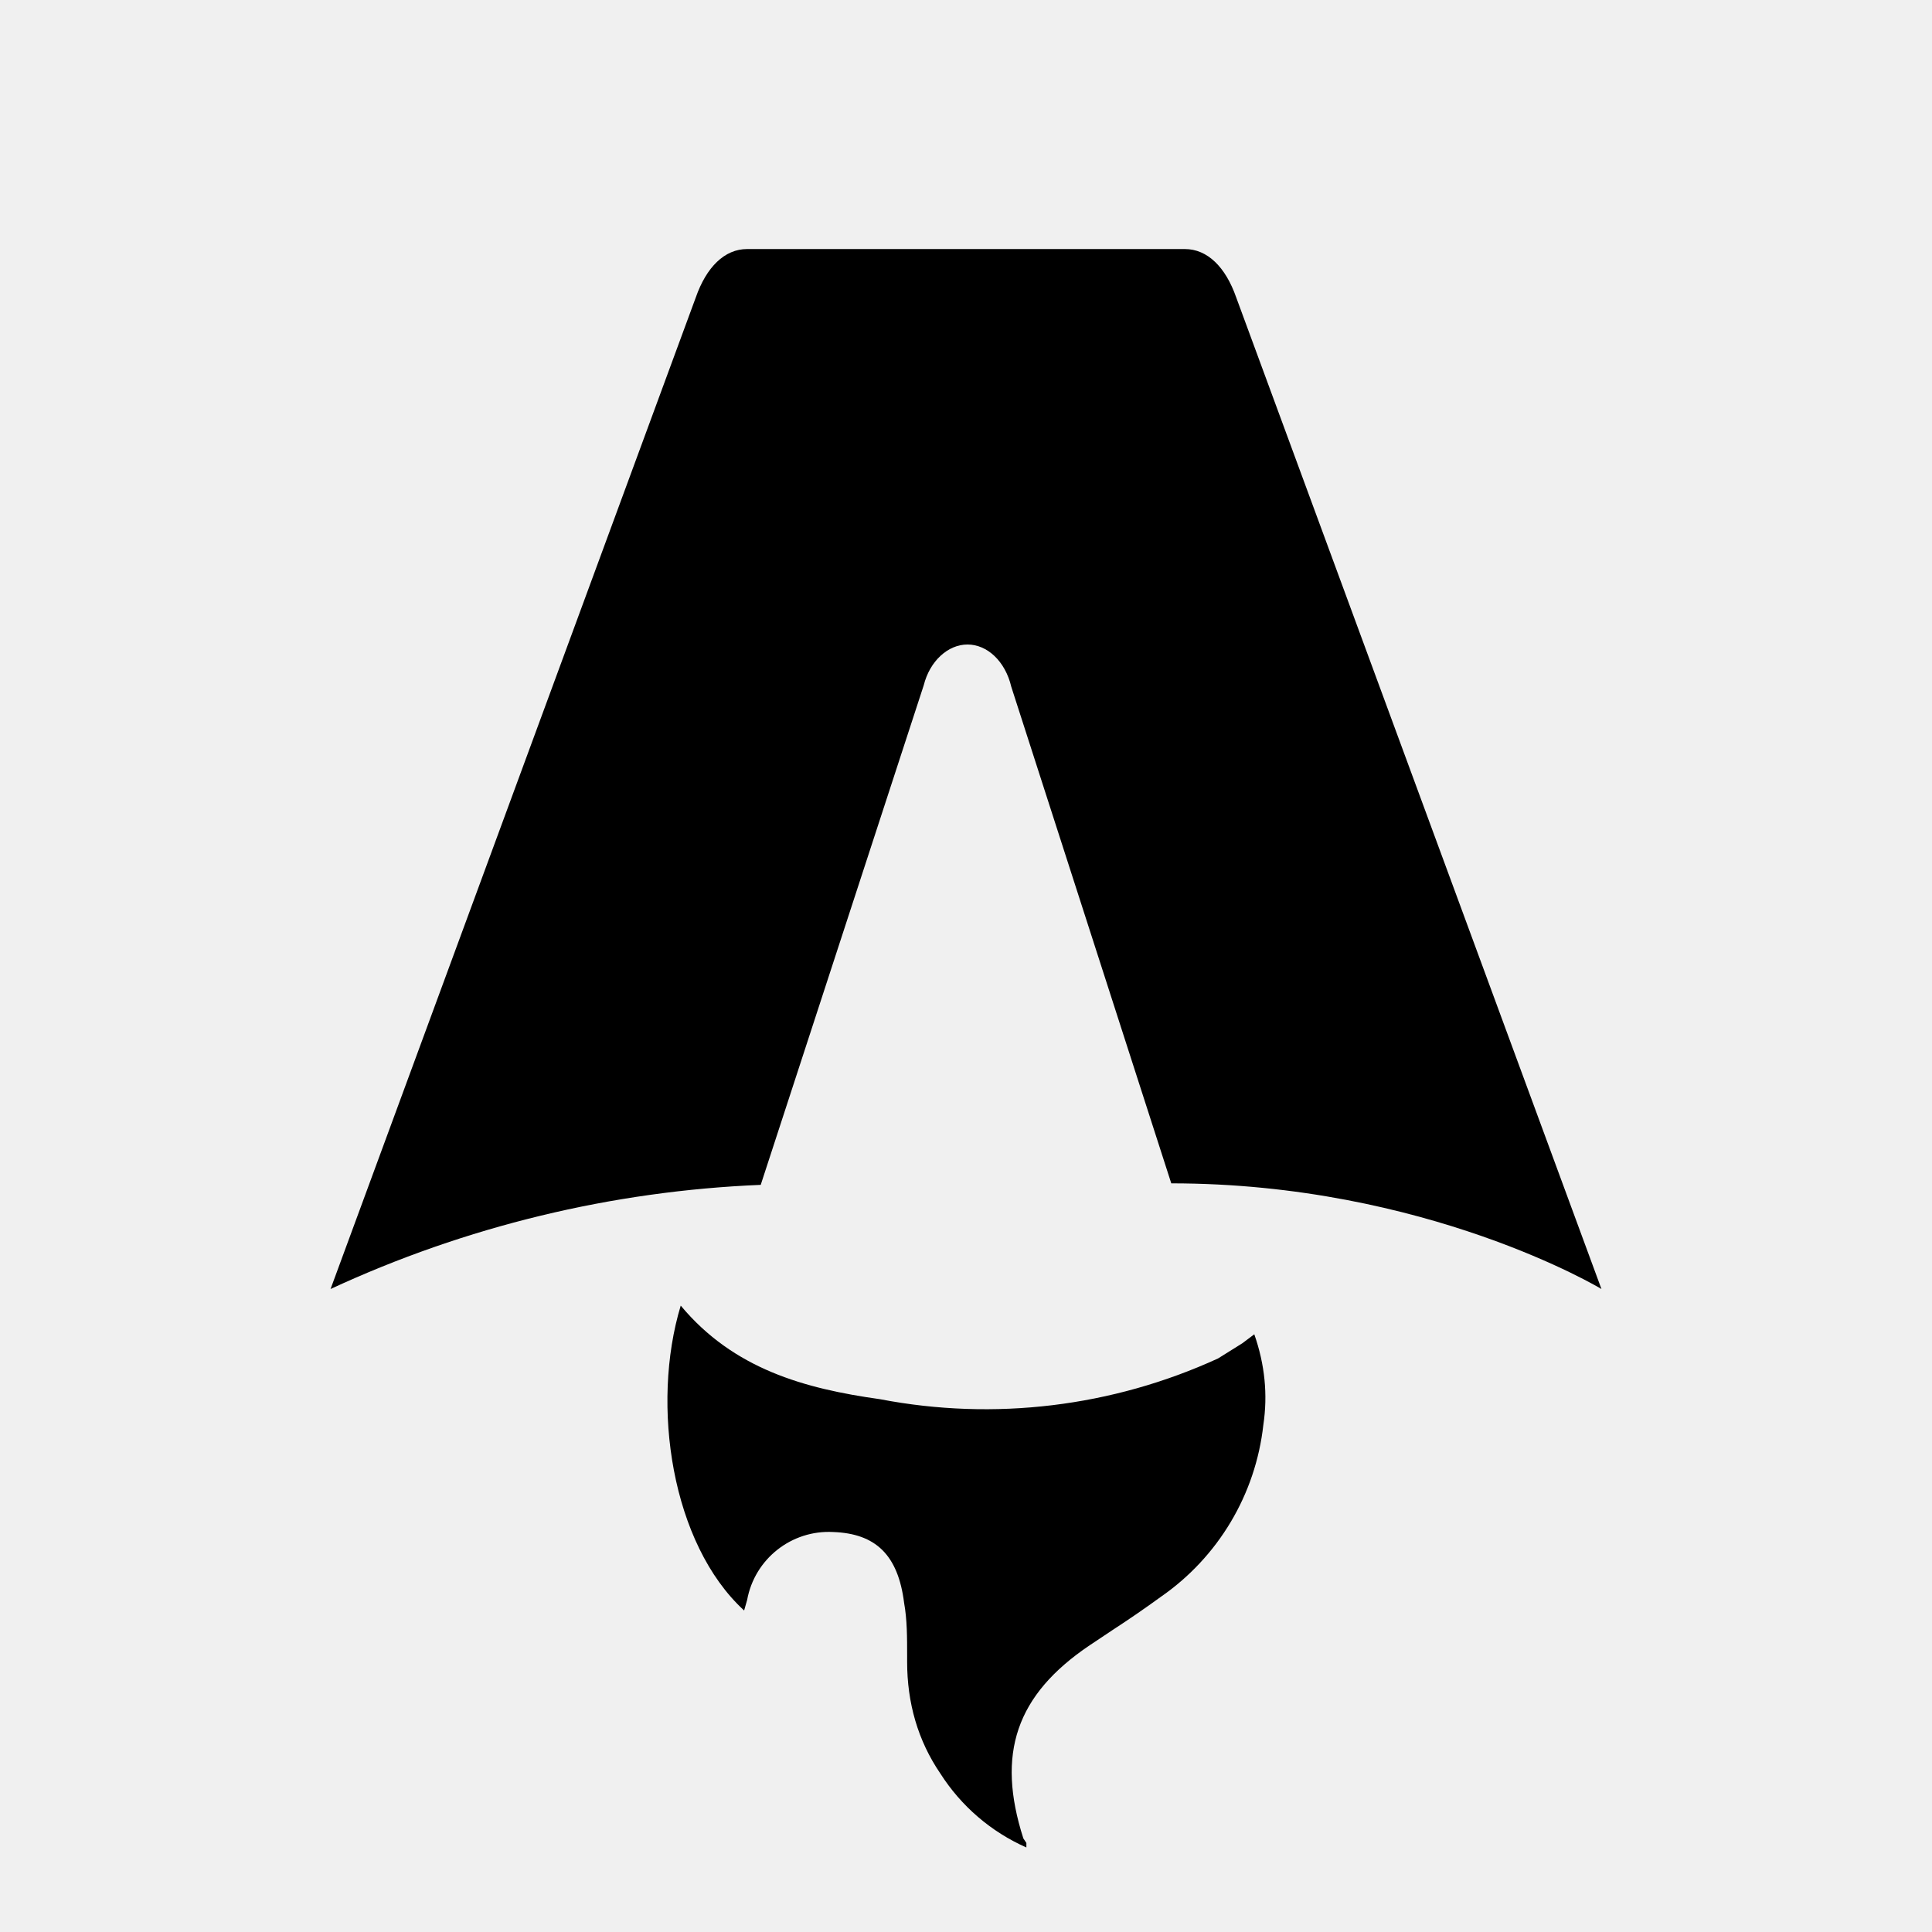
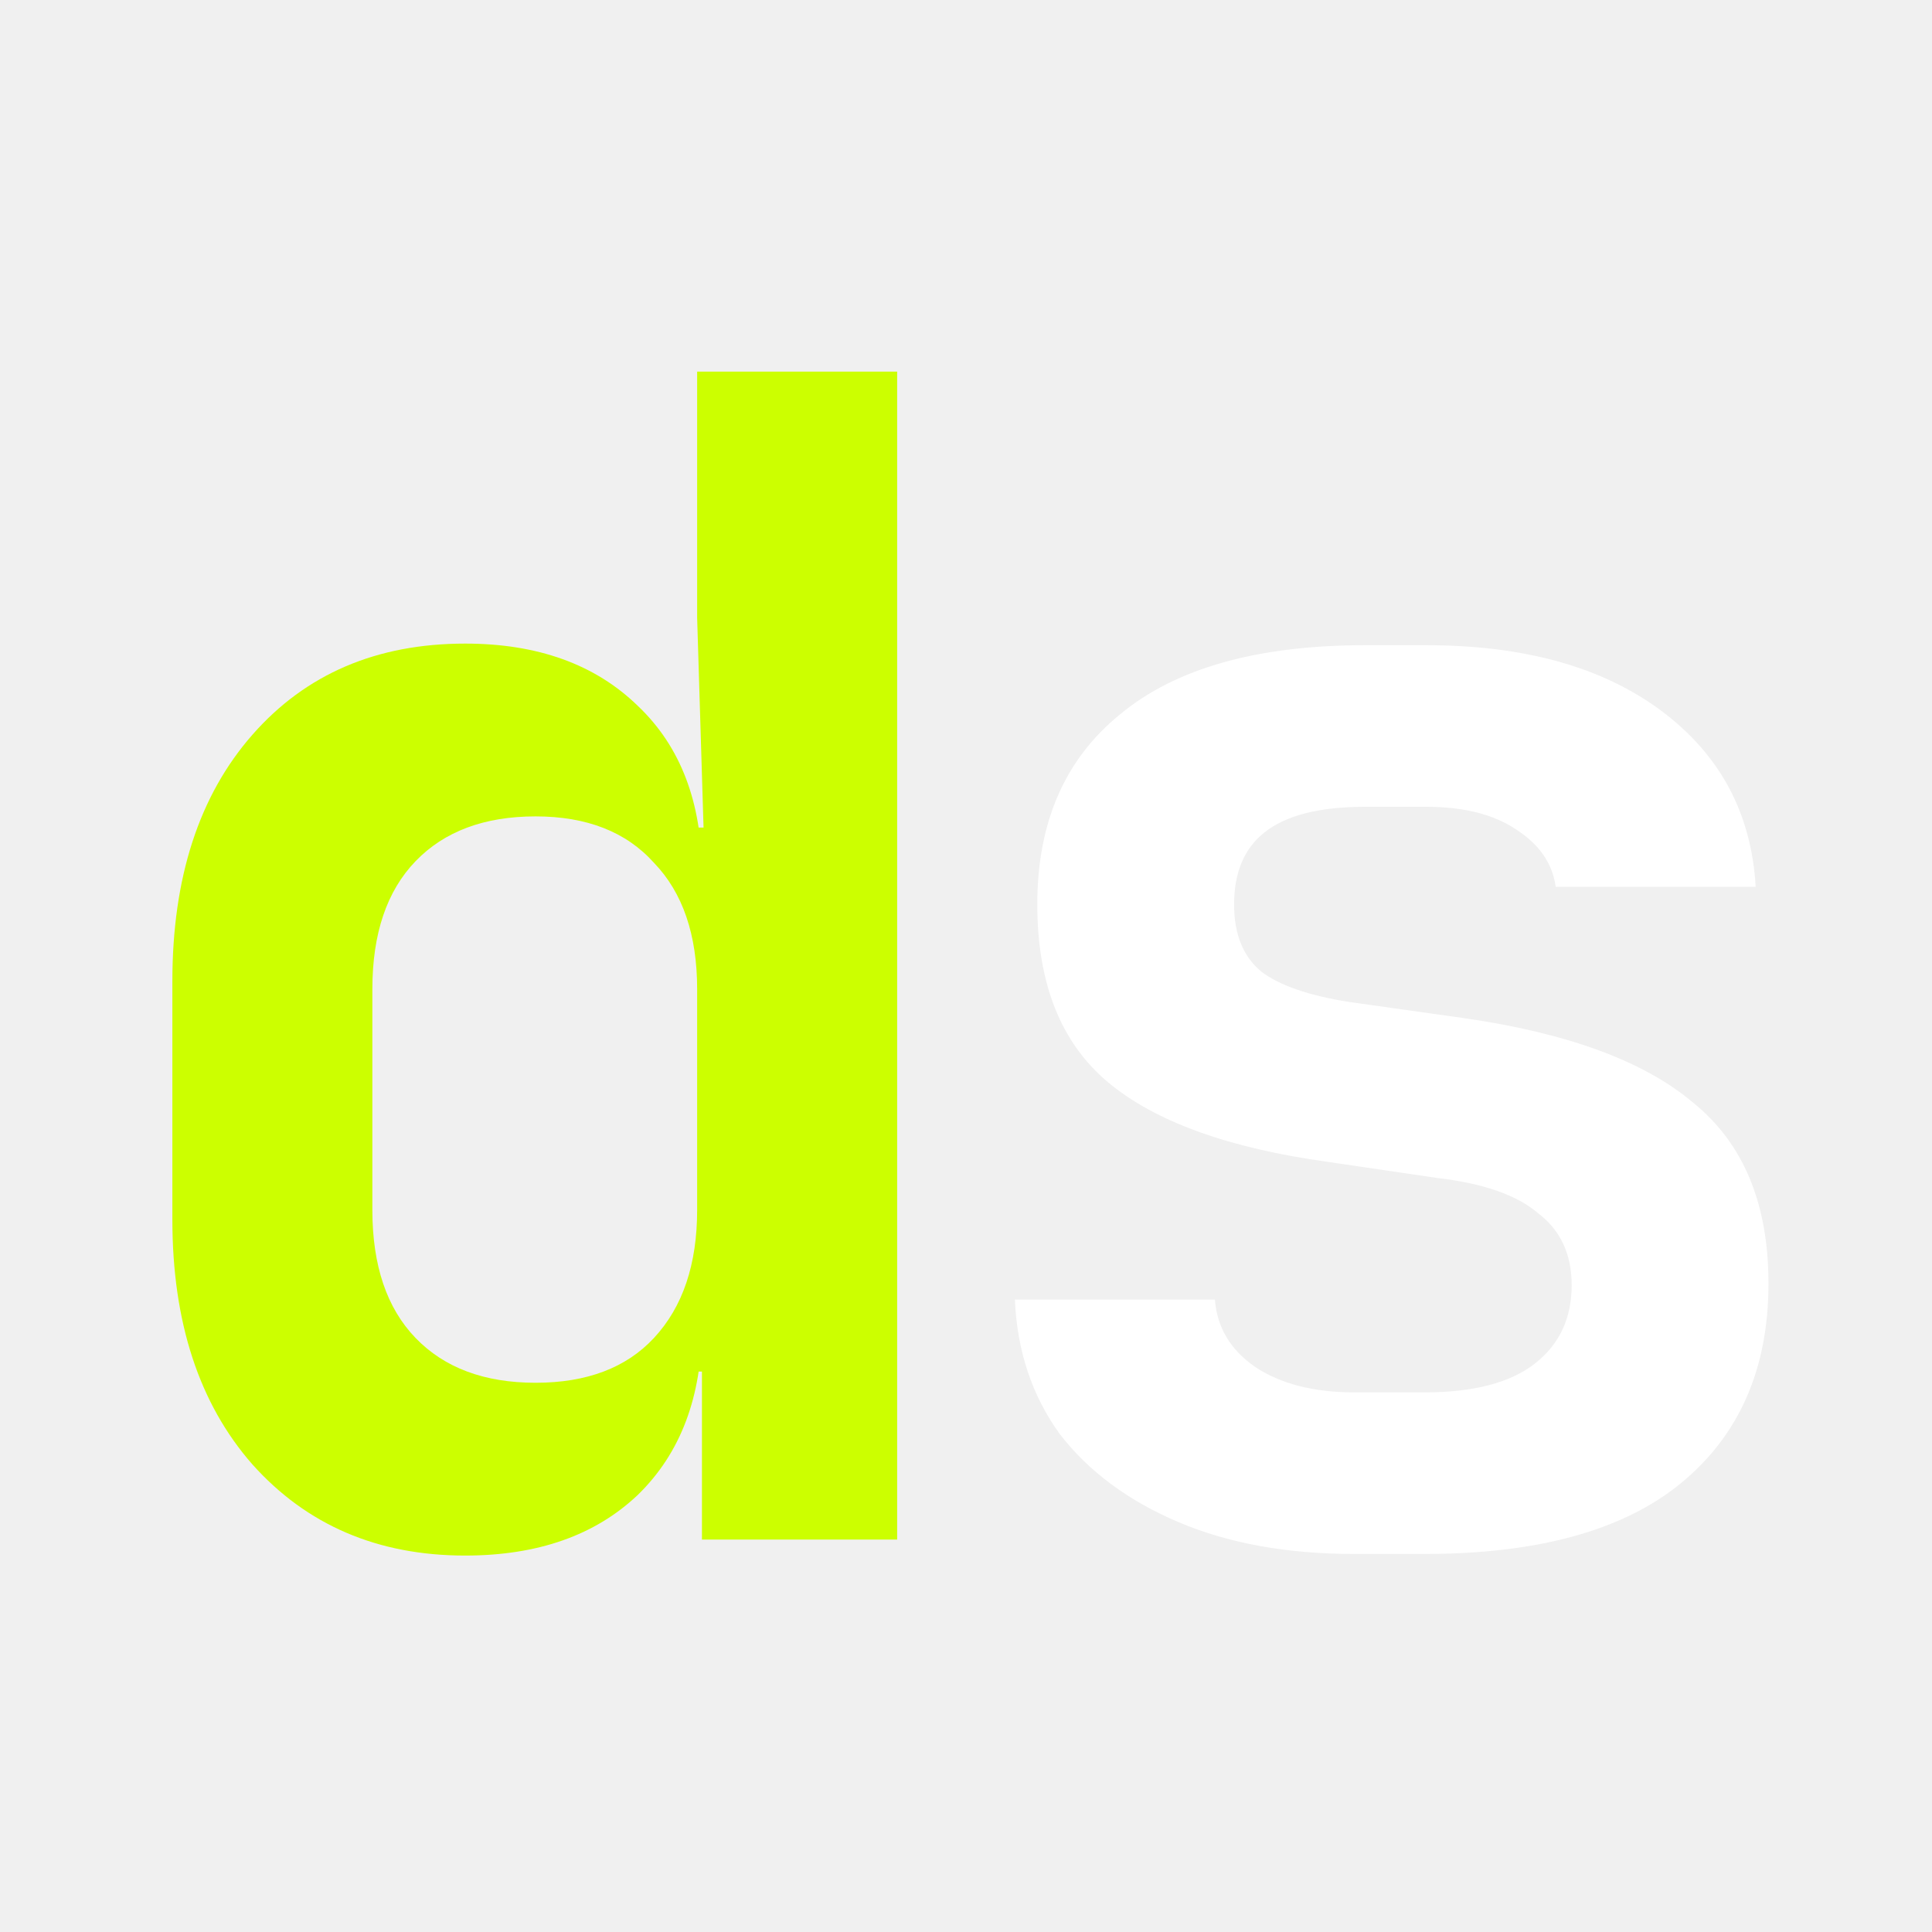
- <svg xmlns="http://www.w3.org/2000/svg" fill="none" viewBox="0 0 128 128">
-   <path d="M50.4 78.5a75.1 75.1 0 0 0-28.5 6.9l24.2-65.7c.7-2 1.9-3.2 3.4-3.2h29c1.5 0 2.7 1.2 3.4 3.2l24.2 65.7s-11.6-7-28.5-7L67 45.5c-.4-1.7-1.6-2.8-2.9-2.8-1.3 0-2.5 1.1-2.9 2.7L50.4 78.5Zm-1.1 28.2Zm-4.2-20.2c-2 6.6-.6 15.8 4.2 20.2a17.5 17.5 0 0 1 .2-.7 5.5 5.5 0 0 1 5.7-4.5c2.8.1 4.3 1.5 4.7 4.7.2 1.1.2 2.3.2 3.5v.4c0 2.7.7 5.2 2.2 7.4a13 13 0 0 0 5.7 4.9v-.3l-.2-.3c-1.8-5.6-.5-9.5 4.4-12.8l1.5-1a73 73 0 0 0 3.2-2.2 16 16 0 0 0 6.8-11.4c.3-2 .1-4-.6-6l-.8.6-1.6 1a37 37 0 0 1-22.4 2.7c-5-.7-9.7-2-13.2-6.2Z" />
-   <style>
-         path { fill: #000; }
-         @media (prefers-color-scheme: dark) {
-             path { fill: #FFF; }
-         }
-     </style>
+ <svg xmlns="http://www.w3.org/2000/svg" width="64" height="64" viewBox="0 0 64 64" fill="none">
+   <g clip-path="url(#clip0_13_22)">
+     <path d="M15.409 51.53C12.512 51.53 10.162 50.523 8.36 48.509C6.593 46.495 5.71 43.792 5.71 40.4V32.503C5.71 29.076 6.593 26.355 8.36 24.341C10.127 22.327 12.476 21.32 15.409 21.32C17.812 21.32 19.72 22.009 21.133 23.387C22.546 24.73 23.253 26.585 23.253 28.952L21.769 27.415H23.306L23.094 20.472V12.31H29.719V51H23.253V45.435H21.769L23.253 43.898C23.253 46.265 22.546 48.138 21.133 49.516C19.72 50.859 17.812 51.53 15.409 51.53ZM17.741 45.806C19.437 45.806 20.744 45.311 21.663 44.322C22.617 43.297 23.094 41.884 23.094 40.082V32.768C23.094 30.966 22.617 29.57 21.663 28.581C20.744 27.556 19.437 27.044 17.741 27.044C16.045 27.044 14.72 27.539 13.766 28.528C12.812 29.517 12.335 30.931 12.335 32.768V40.082C12.335 41.919 12.812 43.333 13.766 44.322C14.72 45.311 16.045 45.806 17.741 45.806Z" fill="#CCFF00" />
+     <path d="M44.856 51.477C42.63 51.477 40.687 51.124 39.026 50.417C37.366 49.71 36.058 48.739 35.104 47.502C34.186 46.23 33.691 44.746 33.62 43.05H40.245C40.316 43.969 40.758 44.711 41.57 45.276C42.418 45.841 43.514 46.124 44.856 46.124H47.188C48.814 46.124 50.033 45.806 50.845 45.17C51.658 44.534 52.064 43.668 52.064 42.573C52.064 41.548 51.693 40.753 50.951 40.188C50.245 39.587 49.132 39.199 47.612 39.022L44.008 38.492C40.687 38.033 38.249 37.149 36.694 35.842C35.14 34.535 34.362 32.574 34.362 29.959C34.362 27.238 35.281 25.136 37.118 23.652C38.956 22.133 41.659 21.373 45.227 21.373H47.241C50.492 21.373 53.089 22.097 55.032 23.546C56.976 24.995 58.018 26.938 58.159 29.376H51.534C51.428 28.599 50.987 27.963 50.209 27.468C49.467 26.973 48.478 26.726 47.241 26.726H45.227C43.708 26.726 42.595 27.009 41.888 27.574C41.217 28.104 40.881 28.899 40.881 29.959C40.881 30.948 41.182 31.69 41.782 32.185C42.383 32.644 43.355 32.98 44.697 33.192L48.46 33.722C51.923 34.217 54.467 35.153 56.092 36.531C57.753 37.874 58.583 39.87 58.583 42.52C58.583 45.347 57.612 47.555 55.668 49.145C53.76 50.7 50.934 51.477 47.188 51.477H44.856Z" fill="white" />
+   </g>
+   <defs>
+     <clipPath id="clip0_13_22">
+       <rect width="64" height="64" fill="white" />
+     </clipPath>
+   </defs>
</svg>
